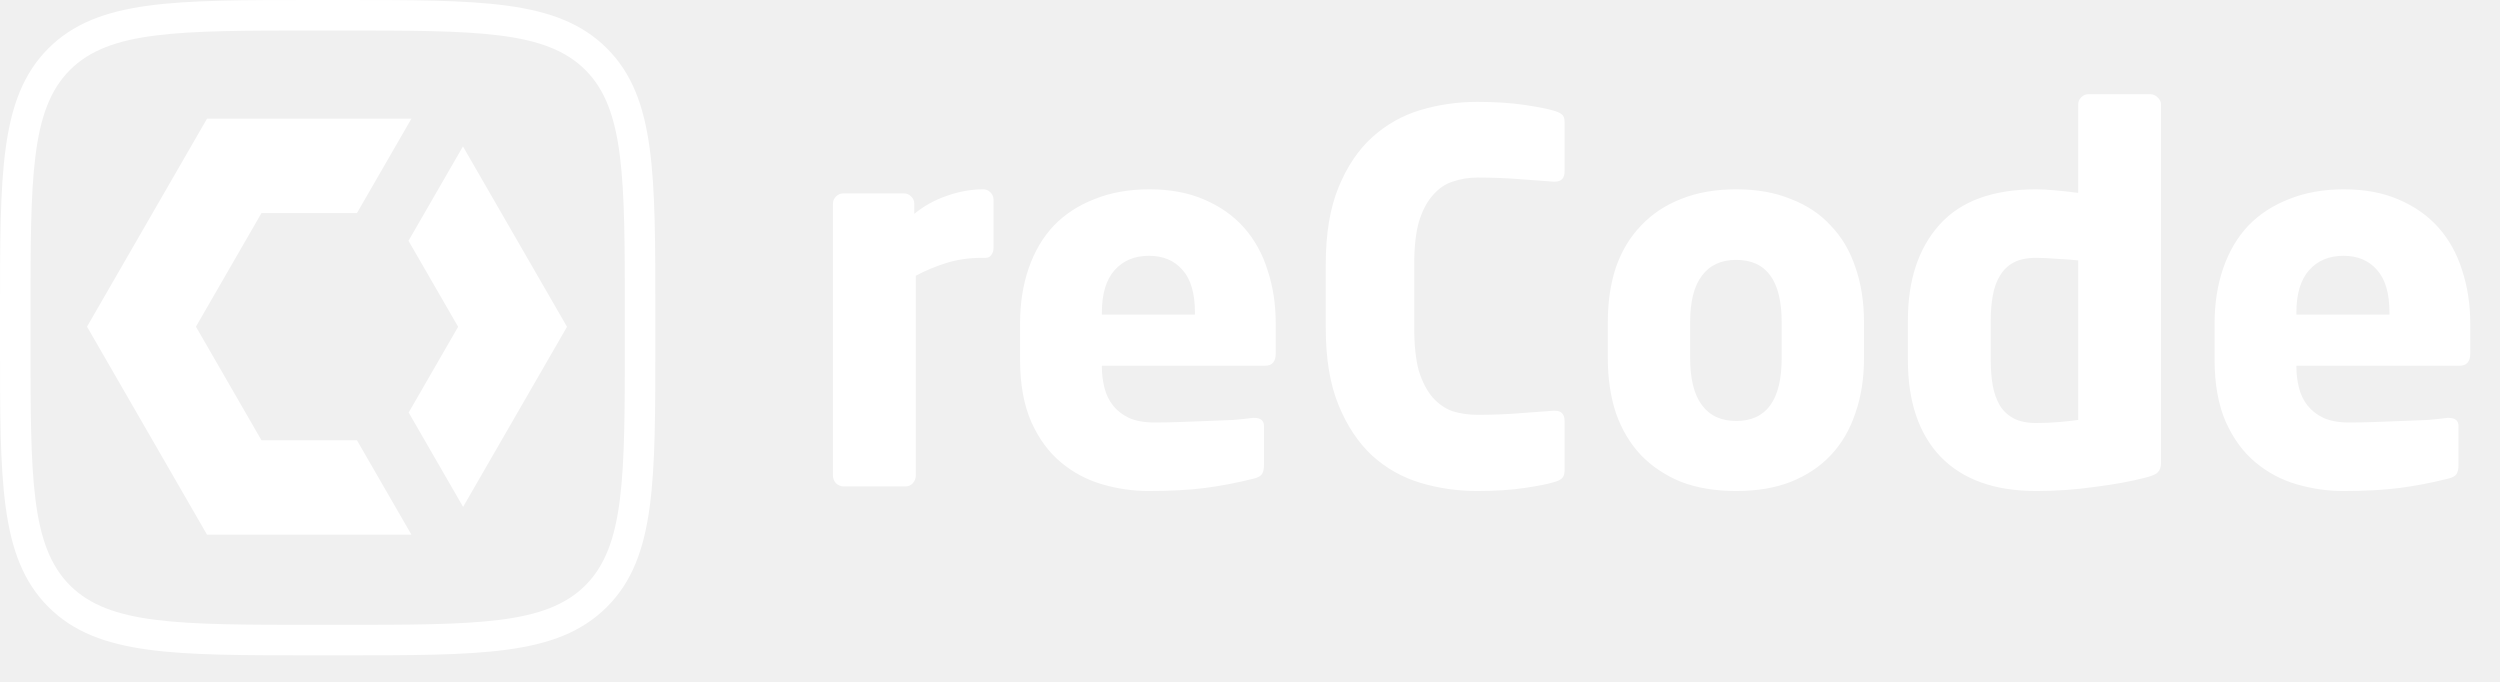
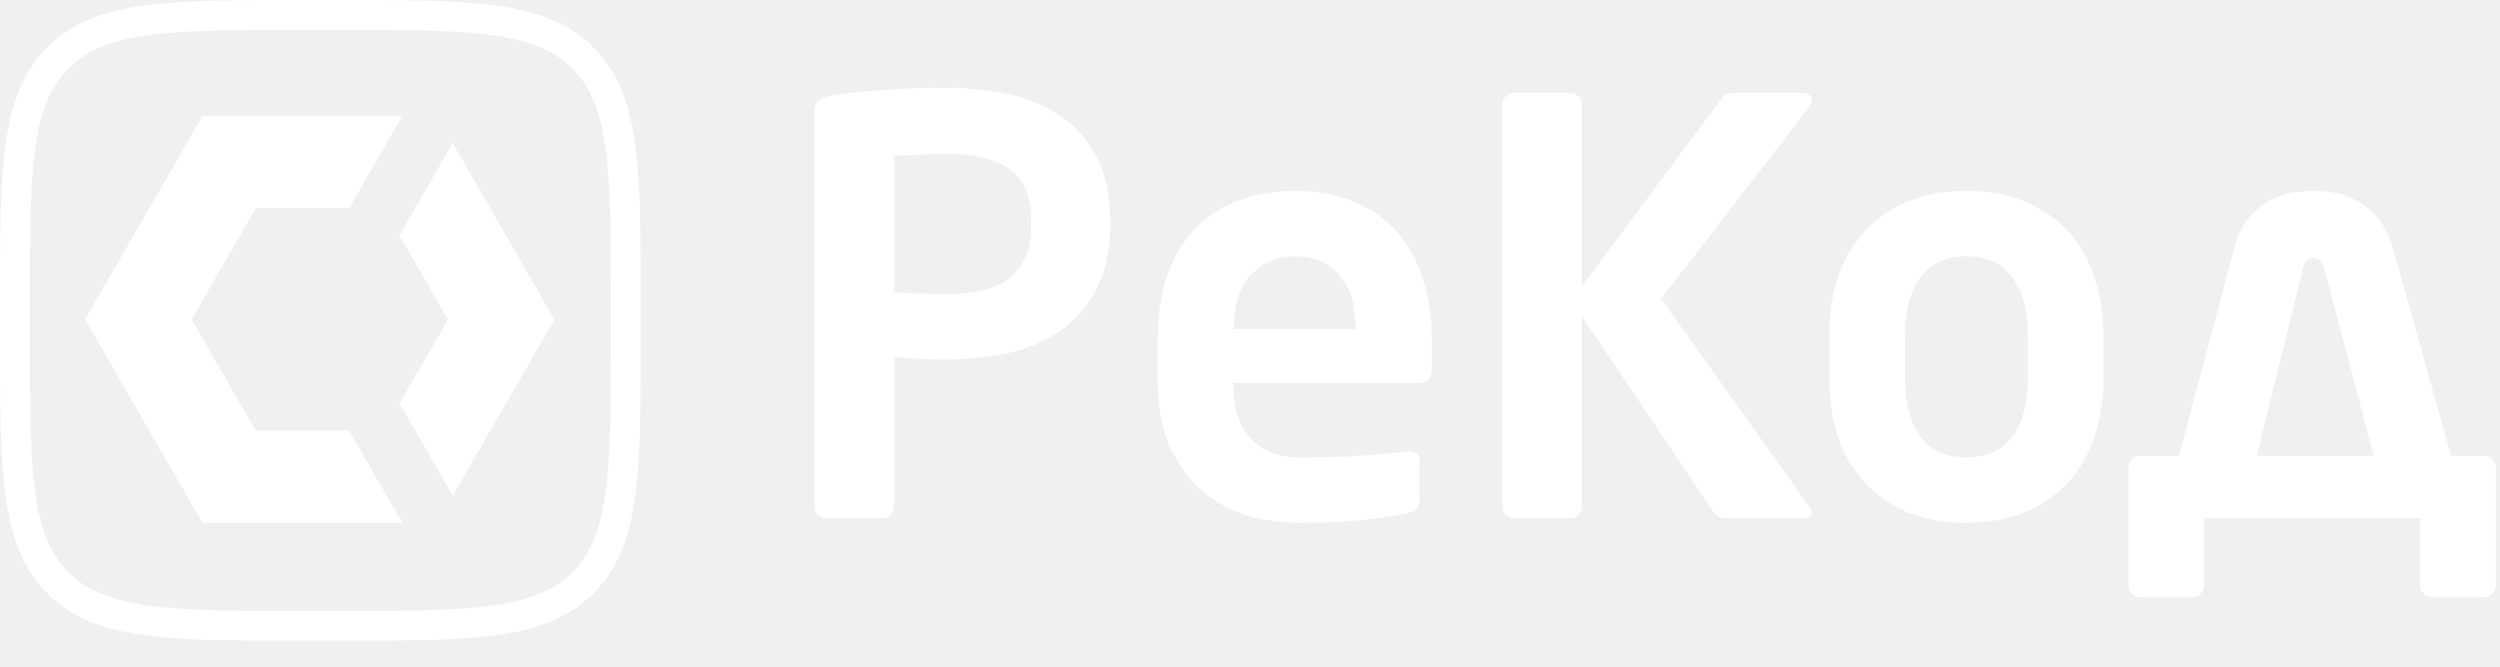
- <svg xmlns="http://www.w3.org/2000/svg" width="88" height="24" viewBox="0 0 88 24" fill="none">
-   <path d="M34.972 8.734C34.972 8.818 34.948 8.896 34.9 8.968C34.852 9.04 34.786 9.076 34.702 9.076H34.558C34.114 9.076 33.7 9.136 33.316 9.256C32.932 9.376 32.572 9.526 32.236 9.706V16.744C32.236 16.84 32.2 16.93 32.128 17.014C32.056 17.086 31.972 17.122 31.876 17.122H29.698C29.602 17.122 29.512 17.086 29.428 17.014C29.356 16.93 29.32 16.84 29.32 16.744V7.168C29.32 7.072 29.356 6.988 29.428 6.916C29.5 6.844 29.584 6.808 29.68 6.808H31.822C31.918 6.808 32.002 6.844 32.074 6.916C32.146 6.988 32.182 7.072 32.182 7.168V7.528C32.518 7.252 32.896 7.042 33.316 6.898C33.748 6.742 34.18 6.664 34.612 6.664C34.708 6.664 34.792 6.7 34.864 6.772C34.936 6.844 34.972 6.928 34.972 7.024V8.734ZM44.906 12.442C44.906 12.73 44.78 12.874 44.528 12.874H38.786V12.91C38.786 13.162 38.816 13.408 38.876 13.648C38.936 13.888 39.038 14.098 39.182 14.278C39.326 14.458 39.512 14.602 39.74 14.71C39.98 14.818 40.28 14.872 40.64 14.872C40.928 14.872 41.234 14.866 41.558 14.854C41.882 14.842 42.2 14.83 42.512 14.818C42.836 14.806 43.136 14.794 43.412 14.782C43.688 14.758 43.916 14.734 44.096 14.71H44.15C44.378 14.71 44.492 14.806 44.492 14.998V16.366C44.492 16.51 44.468 16.618 44.42 16.69C44.372 16.762 44.27 16.816 44.114 16.852C43.538 16.996 42.974 17.104 42.422 17.176C41.87 17.248 41.204 17.284 40.424 17.284C39.884 17.284 39.344 17.206 38.804 17.05C38.264 16.894 37.778 16.636 37.346 16.276C36.914 15.916 36.566 15.442 36.302 14.854C36.038 14.254 35.906 13.522 35.906 12.658V11.398C35.906 10.678 36.008 10.024 36.212 9.436C36.416 8.848 36.71 8.35 37.094 7.942C37.49 7.534 37.97 7.222 38.534 7.006C39.098 6.778 39.74 6.664 40.46 6.664C41.192 6.664 41.834 6.784 42.386 7.024C42.95 7.264 43.418 7.594 43.79 8.014C44.162 8.434 44.438 8.932 44.618 9.508C44.81 10.084 44.906 10.714 44.906 11.398V12.442ZM42.062 11.002C42.062 10.33 41.918 9.832 41.63 9.508C41.342 9.172 40.946 9.004 40.442 9.004C39.938 9.004 39.536 9.172 39.236 9.508C38.936 9.844 38.786 10.342 38.786 11.002V11.074H42.062V11.002ZM55.073 16.564C55.073 16.696 55.037 16.792 54.965 16.852C54.905 16.9 54.809 16.942 54.677 16.978C54.485 17.038 54.149 17.104 53.669 17.176C53.189 17.248 52.631 17.284 51.995 17.284C51.311 17.284 50.645 17.188 49.997 16.996C49.361 16.804 48.797 16.486 48.305 16.042C47.813 15.586 47.417 14.992 47.117 14.26C46.817 13.528 46.667 12.628 46.667 11.56V9.292C46.667 8.224 46.817 7.324 47.117 6.592C47.417 5.86 47.813 5.272 48.305 4.828C48.797 4.384 49.361 4.066 49.997 3.874C50.645 3.682 51.311 3.586 51.995 3.586C52.631 3.586 53.189 3.622 53.669 3.694C54.149 3.766 54.485 3.832 54.677 3.892C54.809 3.928 54.905 3.97 54.965 4.018C55.037 4.066 55.073 4.156 55.073 4.288V6.034C55.073 6.274 54.959 6.394 54.731 6.394H54.677C54.329 6.37 53.921 6.34 53.453 6.304C52.997 6.268 52.517 6.25 52.013 6.25C51.701 6.25 51.407 6.298 51.131 6.394C50.867 6.478 50.633 6.64 50.429 6.88C50.225 7.108 50.063 7.42 49.943 7.816C49.835 8.2 49.781 8.692 49.781 9.292V11.56C49.781 12.16 49.835 12.658 49.943 13.054C50.063 13.438 50.225 13.75 50.429 13.99C50.633 14.218 50.867 14.38 51.131 14.476C51.407 14.56 51.701 14.602 52.013 14.602C52.517 14.602 52.997 14.584 53.453 14.548C53.921 14.512 54.329 14.482 54.677 14.458H54.731C54.959 14.458 55.073 14.578 55.073 14.818V16.564ZM65.613 12.604C65.613 13.324 65.511 13.972 65.307 14.548C65.115 15.124 64.827 15.616 64.443 16.024C64.071 16.42 63.603 16.732 63.039 16.96C62.487 17.176 61.845 17.284 61.113 17.284C60.381 17.284 59.733 17.176 59.169 16.96C58.617 16.732 58.149 16.42 57.765 16.024C57.381 15.616 57.087 15.124 56.883 14.548C56.691 13.972 56.595 13.324 56.595 12.604V11.344C56.595 10.624 56.691 9.976 56.883 9.4C57.087 8.824 57.381 8.338 57.765 7.942C58.149 7.534 58.617 7.222 59.169 7.006C59.733 6.778 60.381 6.664 61.113 6.664C61.845 6.664 62.487 6.778 63.039 7.006C63.603 7.222 64.071 7.534 64.443 7.942C64.827 8.338 65.115 8.824 65.307 9.4C65.511 9.976 65.613 10.624 65.613 11.344V12.604ZM62.715 11.344C62.715 9.88 62.181 9.148 61.113 9.148C60.585 9.148 60.183 9.334 59.907 9.706C59.631 10.066 59.493 10.612 59.493 11.344V12.604C59.493 13.336 59.631 13.888 59.907 14.26C60.183 14.632 60.585 14.818 61.113 14.818C62.181 14.818 62.715 14.08 62.715 12.604V11.344ZM76.068 16.294C76.068 16.438 76.032 16.546 75.96 16.618C75.9 16.69 75.75 16.756 75.51 16.816C74.994 16.948 74.4 17.056 73.728 17.14C73.056 17.236 72.372 17.284 71.676 17.284C70.212 17.284 69.09 16.882 68.31 16.078C67.542 15.274 67.158 14.14 67.158 12.676V11.272C67.158 9.856 67.53 8.734 68.274 7.906C69.018 7.078 70.152 6.664 71.676 6.664C71.856 6.664 72.078 6.676 72.342 6.7C72.618 6.724 72.888 6.754 73.152 6.79V3.676C73.152 3.58 73.188 3.496 73.26 3.424C73.332 3.352 73.416 3.316 73.512 3.316H75.69C75.786 3.316 75.87 3.352 75.942 3.424C76.026 3.496 76.068 3.58 76.068 3.676V16.294ZM73.152 9.166C72.936 9.142 72.69 9.124 72.414 9.112C72.138 9.088 71.892 9.076 71.676 9.076C71.352 9.076 71.088 9.13 70.884 9.238C70.68 9.346 70.518 9.502 70.398 9.706C70.278 9.898 70.194 10.132 70.146 10.408C70.098 10.672 70.074 10.96 70.074 11.272V12.676C70.074 13 70.098 13.3 70.146 13.576C70.194 13.84 70.278 14.074 70.398 14.278C70.518 14.47 70.68 14.62 70.884 14.728C71.088 14.836 71.352 14.89 71.676 14.89C71.976 14.89 72.252 14.878 72.504 14.854C72.768 14.83 72.984 14.806 73.152 14.782V9.166ZM86.953 12.442C86.953 12.73 86.827 12.874 86.575 12.874H80.833V12.91C80.833 13.162 80.863 13.408 80.923 13.648C80.983 13.888 81.085 14.098 81.229 14.278C81.373 14.458 81.559 14.602 81.787 14.71C82.027 14.818 82.327 14.872 82.687 14.872C82.975 14.872 83.281 14.866 83.605 14.854C83.929 14.842 84.247 14.83 84.559 14.818C84.883 14.806 85.183 14.794 85.459 14.782C85.735 14.758 85.963 14.734 86.143 14.71H86.197C86.425 14.71 86.539 14.806 86.539 14.998V16.366C86.539 16.51 86.515 16.618 86.467 16.69C86.419 16.762 86.317 16.816 86.161 16.852C85.585 16.996 85.021 17.104 84.469 17.176C83.917 17.248 83.251 17.284 82.471 17.284C81.931 17.284 81.391 17.206 80.851 17.05C80.311 16.894 79.825 16.636 79.393 16.276C78.961 15.916 78.613 15.442 78.349 14.854C78.085 14.254 77.953 13.522 77.953 12.658V11.398C77.953 10.678 78.055 10.024 78.259 9.436C78.463 8.848 78.757 8.35 79.141 7.942C79.537 7.534 80.017 7.222 80.581 7.006C81.145 6.778 81.787 6.664 82.507 6.664C83.239 6.664 83.881 6.784 84.433 7.024C84.997 7.264 85.465 7.594 85.837 8.014C86.209 8.434 86.485 8.932 86.665 9.508C86.857 10.084 86.953 10.714 86.953 11.398V12.442ZM84.109 11.002C84.109 10.33 83.965 9.832 83.677 9.508C83.389 9.172 82.993 9.004 82.489 9.004C81.985 9.004 81.583 9.172 81.283 9.508C80.983 9.844 80.833 10.342 80.833 11.002V11.074H84.109V11.002Z" fill="white" />
-   <g clip-path="url(#clip0_1606_472)">
-     <path d="M11.974 23.068H11.094C8.545 23.068 6.703 23.068 5.23 22.87C4.441 22.764 3.79 22.602 3.239 22.375C2.639 22.128 2.136 21.798 1.703 21.364C1.27 20.931 0.94 20.429 0.693 19.829C0.466 19.278 0.304 18.626 0.198 17.837C0 16.364 0 14.523 0 11.974V11.094C0 8.545 0 6.703 0.198 5.23C0.304 4.441 0.466 3.79 0.693 3.239C0.94 2.639 1.27 2.136 1.703 1.703C2.136 1.27 2.639 0.94 3.239 0.693C3.79 0.466 4.441 0.304 5.23 0.198C6.703 0 8.545 0 11.094 0H11.974C14.523 0 16.364 0 17.837 0.198C18.626 0.304 19.278 0.466 19.829 0.693C20.429 0.94 20.931 1.27 21.364 1.703C21.798 2.136 22.128 2.639 22.375 3.239C22.602 3.79 22.764 4.441 22.87 5.23C23.068 6.703 23.068 8.545 23.068 11.094V11.974C23.068 14.523 23.068 16.364 22.87 17.837C22.764 18.626 22.602 19.278 22.375 19.829C22.128 20.429 21.798 20.931 21.364 21.364C20.931 21.797 20.429 22.128 19.829 22.375C19.278 22.602 18.626 22.764 17.837 22.87C16.364 23.068 14.523 23.068 11.974 23.068ZM11.094 1.074C6.272 1.074 3.851 1.074 2.463 2.463C1.074 3.851 1.074 6.272 1.074 11.094V11.974C1.074 16.796 1.074 19.216 2.463 20.605C3.851 21.994 6.272 21.994 11.094 21.994H11.974C16.796 21.994 19.216 21.994 20.605 20.605C21.994 19.216 21.994 16.796 21.994 11.974V11.094C21.994 6.272 21.994 3.851 20.605 2.463C19.216 1.074 16.796 1.074 11.974 1.074H11.094Z" fill="white" />
-     <path d="M9.204 15.498L6.897 11.499L9.204 7.5H12.565L14.482 4.177H7.287L3.063 11.499L7.287 18.82H14.482L12.565 15.498H9.204Z" fill="white" />
-     <path d="M19.959 11.503L16.301 17.843L14.385 14.521L16.126 11.503L14.379 8.476L16.296 5.154L19.959 11.503Z" fill="white" />
+ <svg xmlns="http://www.w3.org/2000/svg" width="90" height="24" viewBox="0 0 90 24" fill="none">
+   <g clip-path="url(#clip0_2122_670)">
+     <mask id="mask0_2122_670" style="mask-type:luminance" maskUnits="userSpaceOnUse" x="0" y="0" width="24" height="24">
+       <path d="M23.068 0H0V23.068H23.068V0Z" fill="white" />
+     </mask>
+     <g mask="url(#mask0_2122_670)">
+       <path d="M11.974 23.068H11.094C8.545 23.068 6.703 23.068 5.23 22.87C4.441 22.764 3.79 22.602 3.239 22.375C2.639 22.128 2.136 21.798 1.703 21.364C1.27 20.931 0.94 20.429 0.693 19.829C0.466 19.278 0.304 18.626 0.198 17.837C0 16.364 0 14.523 0 11.974V11.094C0 8.545 0 6.703 0.198 5.23C0.304 4.441 0.466 3.79 0.693 3.239C0.94 2.639 1.27 2.136 1.703 1.703C2.136 1.27 2.639 0.94 3.239 0.693C3.79 0.466 4.441 0.304 5.23 0.198C6.703 0 8.545 0 11.094 0H11.974C14.523 0 16.364 0 17.837 0.198C18.626 0.304 19.278 0.466 19.829 0.693C20.429 0.94 20.931 1.27 21.364 1.703C21.798 2.136 22.128 2.639 22.375 3.239C22.602 3.79 22.764 4.441 22.87 5.23C23.068 6.703 23.068 8.545 23.068 11.094V11.974C23.068 14.523 23.068 16.364 22.87 17.837C22.764 18.626 22.602 19.278 22.375 19.829C22.128 20.429 21.798 20.931 21.364 21.364C20.931 21.797 20.429 22.128 19.829 22.375C19.278 22.602 18.626 22.764 17.837 22.87C16.364 23.068 14.523 23.068 11.974 23.068ZM11.094 1.074C6.272 1.074 3.851 1.074 2.463 2.463C1.074 3.851 1.074 6.272 1.074 11.094V11.974C1.074 16.796 1.074 19.216 2.463 20.605C3.851 21.994 6.272 21.994 11.094 21.994H11.974C16.796 21.994 19.216 21.994 20.605 20.605C21.994 19.216 21.994 16.796 21.994 11.974V11.094C21.994 6.272 21.994 3.851 20.605 2.463C19.216 1.074 16.796 1.074 11.974 1.074H11.094Z" fill="white" />
+       <path d="M9.204 15.498L6.897 11.499L9.204 7.5H12.565L14.482 4.177H7.287L3.063 11.499L7.287 18.82H14.482L12.565 15.498H9.204Z" fill="white" />
+       <path d="M19.959 11.503L16.301 17.843L14.385 14.521L16.126 11.503L14.379 8.476L16.296 5.154L19.959 11.503Z" fill="white" />
+     </g>
+     <path d="M39.967 8.112C39.967 9.02 39.802 9.783 39.472 10.402C39.156 11.021 38.722 11.523 38.172 11.908C37.636 12.28 37.01 12.548 36.294 12.713C35.579 12.864 34.823 12.94 34.025 12.94C33.75 12.94 33.433 12.933 33.076 12.919C32.718 12.892 32.422 12.871 32.188 12.857V18.243C32.188 18.353 32.147 18.449 32.065 18.532C31.996 18.614 31.906 18.655 31.796 18.655H29.733C29.623 18.655 29.527 18.614 29.444 18.532C29.362 18.449 29.32 18.353 29.32 18.243V4.047C29.32 3.841 29.375 3.696 29.485 3.614C29.609 3.517 29.774 3.455 29.981 3.428C30.517 3.345 31.136 3.283 31.838 3.242C32.539 3.187 33.268 3.16 34.025 3.16C34.823 3.16 35.579 3.235 36.294 3.387C37.01 3.538 37.636 3.799 38.172 4.171C38.722 4.542 39.156 5.037 39.472 5.656C39.802 6.262 39.967 7.018 39.967 7.926V8.112ZM37.12 7.926C37.12 7.059 36.858 6.447 36.336 6.09C35.827 5.718 35.056 5.533 34.025 5.533C33.915 5.533 33.77 5.539 33.592 5.553C33.426 5.553 33.254 5.56 33.076 5.574C32.897 5.574 32.725 5.581 32.56 5.594C32.408 5.594 32.285 5.601 32.188 5.615V10.526C32.271 10.526 32.395 10.533 32.56 10.546C32.739 10.546 32.917 10.553 33.096 10.567C33.289 10.567 33.468 10.574 33.633 10.588C33.812 10.588 33.942 10.588 34.025 10.588C35.139 10.588 35.93 10.381 36.398 9.969C36.879 9.556 37.12 8.937 37.12 8.112V7.926Z" fill="white" />
+     <path d="M51.542 13.27C51.542 13.614 51.405 13.786 51.13 13.786H44.403V13.848C44.403 14.15 44.437 14.46 44.506 14.776C44.575 15.079 44.699 15.361 44.877 15.622C45.07 15.87 45.325 16.076 45.641 16.241C45.971 16.393 46.384 16.468 46.879 16.468C47.636 16.468 48.344 16.448 49.004 16.406C49.678 16.351 50.235 16.303 50.675 16.262H50.737C50.847 16.262 50.937 16.29 51.006 16.345C51.075 16.386 51.109 16.461 51.109 16.572V17.933C51.109 18.098 51.081 18.222 51.026 18.305C50.985 18.387 50.868 18.442 50.675 18.47C50.345 18.538 50.036 18.594 49.747 18.635C49.458 18.676 49.162 18.71 48.86 18.738C48.571 18.765 48.248 18.786 47.89 18.8C47.546 18.814 47.14 18.82 46.673 18.82C46.15 18.82 45.593 18.745 45.001 18.594C44.424 18.428 43.887 18.153 43.392 17.768C42.897 17.369 42.484 16.84 42.154 16.179C41.837 15.505 41.679 14.659 41.679 13.642V12.115C41.679 11.317 41.789 10.595 42.01 9.948C42.23 9.302 42.546 8.751 42.959 8.297C43.385 7.843 43.908 7.493 44.527 7.245C45.146 6.998 45.847 6.874 46.631 6.874C47.429 6.874 48.131 7.004 48.736 7.266C49.355 7.513 49.871 7.871 50.283 8.339C50.696 8.806 51.006 9.363 51.212 10.01C51.432 10.643 51.542 11.344 51.542 12.115V13.27ZM48.798 11.764C48.798 10.952 48.598 10.326 48.2 9.886C47.801 9.446 47.278 9.226 46.631 9.226C45.985 9.226 45.455 9.446 45.043 9.886C44.63 10.313 44.424 10.938 44.424 11.764V11.846H48.798V11.764Z" fill="white" />
+     <path d="M65.227 18.47C65.227 18.594 65.124 18.655 64.917 18.655H62.152C61.932 18.655 61.774 18.58 61.678 18.428L56.953 11.393V18.243C56.953 18.353 56.911 18.449 56.829 18.532C56.746 18.614 56.65 18.655 56.54 18.655H54.497C54.387 18.655 54.291 18.614 54.208 18.532C54.126 18.449 54.085 18.353 54.085 18.243V3.737C54.085 3.627 54.126 3.538 54.208 3.469C54.291 3.387 54.387 3.345 54.497 3.345H56.54C56.65 3.345 56.746 3.387 56.829 3.469C56.911 3.538 56.953 3.627 56.953 3.737V10.299L62.008 3.51C62.063 3.442 62.125 3.4 62.194 3.387C62.276 3.359 62.372 3.345 62.482 3.345H64.835C65.096 3.345 65.227 3.428 65.227 3.593C65.227 3.689 65.179 3.799 65.082 3.923L59.8 10.753L65.124 18.222C65.192 18.332 65.227 18.415 65.227 18.47Z" fill="white" />
+     <path d="M75.722 13.683C75.722 14.426 75.612 15.113 75.392 15.746C75.186 16.365 74.876 16.902 74.463 17.355C74.051 17.809 73.535 18.167 72.916 18.428C72.311 18.69 71.602 18.82 70.791 18.82C69.979 18.82 69.264 18.69 68.645 18.428C68.04 18.167 67.531 17.809 67.118 17.355C66.705 16.902 66.389 16.365 66.169 15.746C65.962 15.113 65.859 14.426 65.859 13.683V12.011C65.859 11.269 65.962 10.588 66.169 9.969C66.389 9.336 66.705 8.793 67.118 8.339C67.531 7.885 68.04 7.527 68.645 7.266C69.264 7.004 69.979 6.874 70.791 6.874C71.602 6.874 72.311 7.004 72.916 7.266C73.535 7.527 74.051 7.885 74.463 8.339C74.876 8.793 75.186 9.336 75.392 9.969C75.612 10.588 75.722 11.269 75.722 12.011V13.683ZM72.999 12.011C72.999 11.159 72.813 10.485 72.441 9.989C72.07 9.48 71.52 9.226 70.791 9.226C70.062 9.226 69.511 9.48 69.14 9.989C68.769 10.485 68.583 11.159 68.583 12.011V13.683C68.583 14.536 68.769 15.216 69.14 15.726C69.511 16.221 70.062 16.468 70.791 16.468C71.52 16.468 72.07 16.221 72.441 15.726C72.813 15.216 72.999 14.536 72.999 13.683V12.011Z" fill="white" />
+     <path d="M79.347 18.655V21.09C79.347 21.2 79.306 21.297 79.223 21.379C79.141 21.462 79.044 21.503 78.934 21.503H77.036C76.926 21.503 76.83 21.462 76.747 21.379C76.665 21.297 76.624 21.2 76.624 21.09V16.819C76.624 16.709 76.665 16.613 76.747 16.53C76.83 16.448 76.926 16.406 77.036 16.406H78.439L80.42 8.978C80.544 8.497 80.723 8.119 80.957 7.843C81.19 7.568 81.438 7.362 81.699 7.224C81.975 7.073 82.25 6.977 82.525 6.936C82.814 6.894 83.068 6.874 83.288 6.874C83.508 6.874 83.756 6.894 84.031 6.936C84.306 6.977 84.574 7.073 84.836 7.224C85.111 7.362 85.365 7.568 85.599 7.843C85.833 8.119 86.019 8.497 86.156 8.978L88.24 16.406H89.437C89.547 16.406 89.643 16.448 89.726 16.53C89.808 16.613 89.85 16.709 89.85 16.819V21.09C89.85 21.2 89.808 21.297 89.726 21.379C89.643 21.462 89.547 21.503 89.437 21.503H87.539C87.429 21.503 87.332 21.462 87.25 21.379C87.167 21.297 87.126 21.2 87.126 21.09V18.655H79.347ZM81.245 16.406H85.455L83.659 9.618C83.605 9.398 83.481 9.288 83.288 9.288C83.096 9.288 82.972 9.398 82.917 9.618L81.245 16.406Z" fill="white" />
  </g>
  <defs>
-     <clipPath id="clip0_1606_472">
-       <rect width="23.068" height="23.068" fill="white" />
+     <clipPath id="clip0_2122_670">
+       <rect width="90" height="24" fill="white" />
    </clipPath>
  </defs>
</svg>
